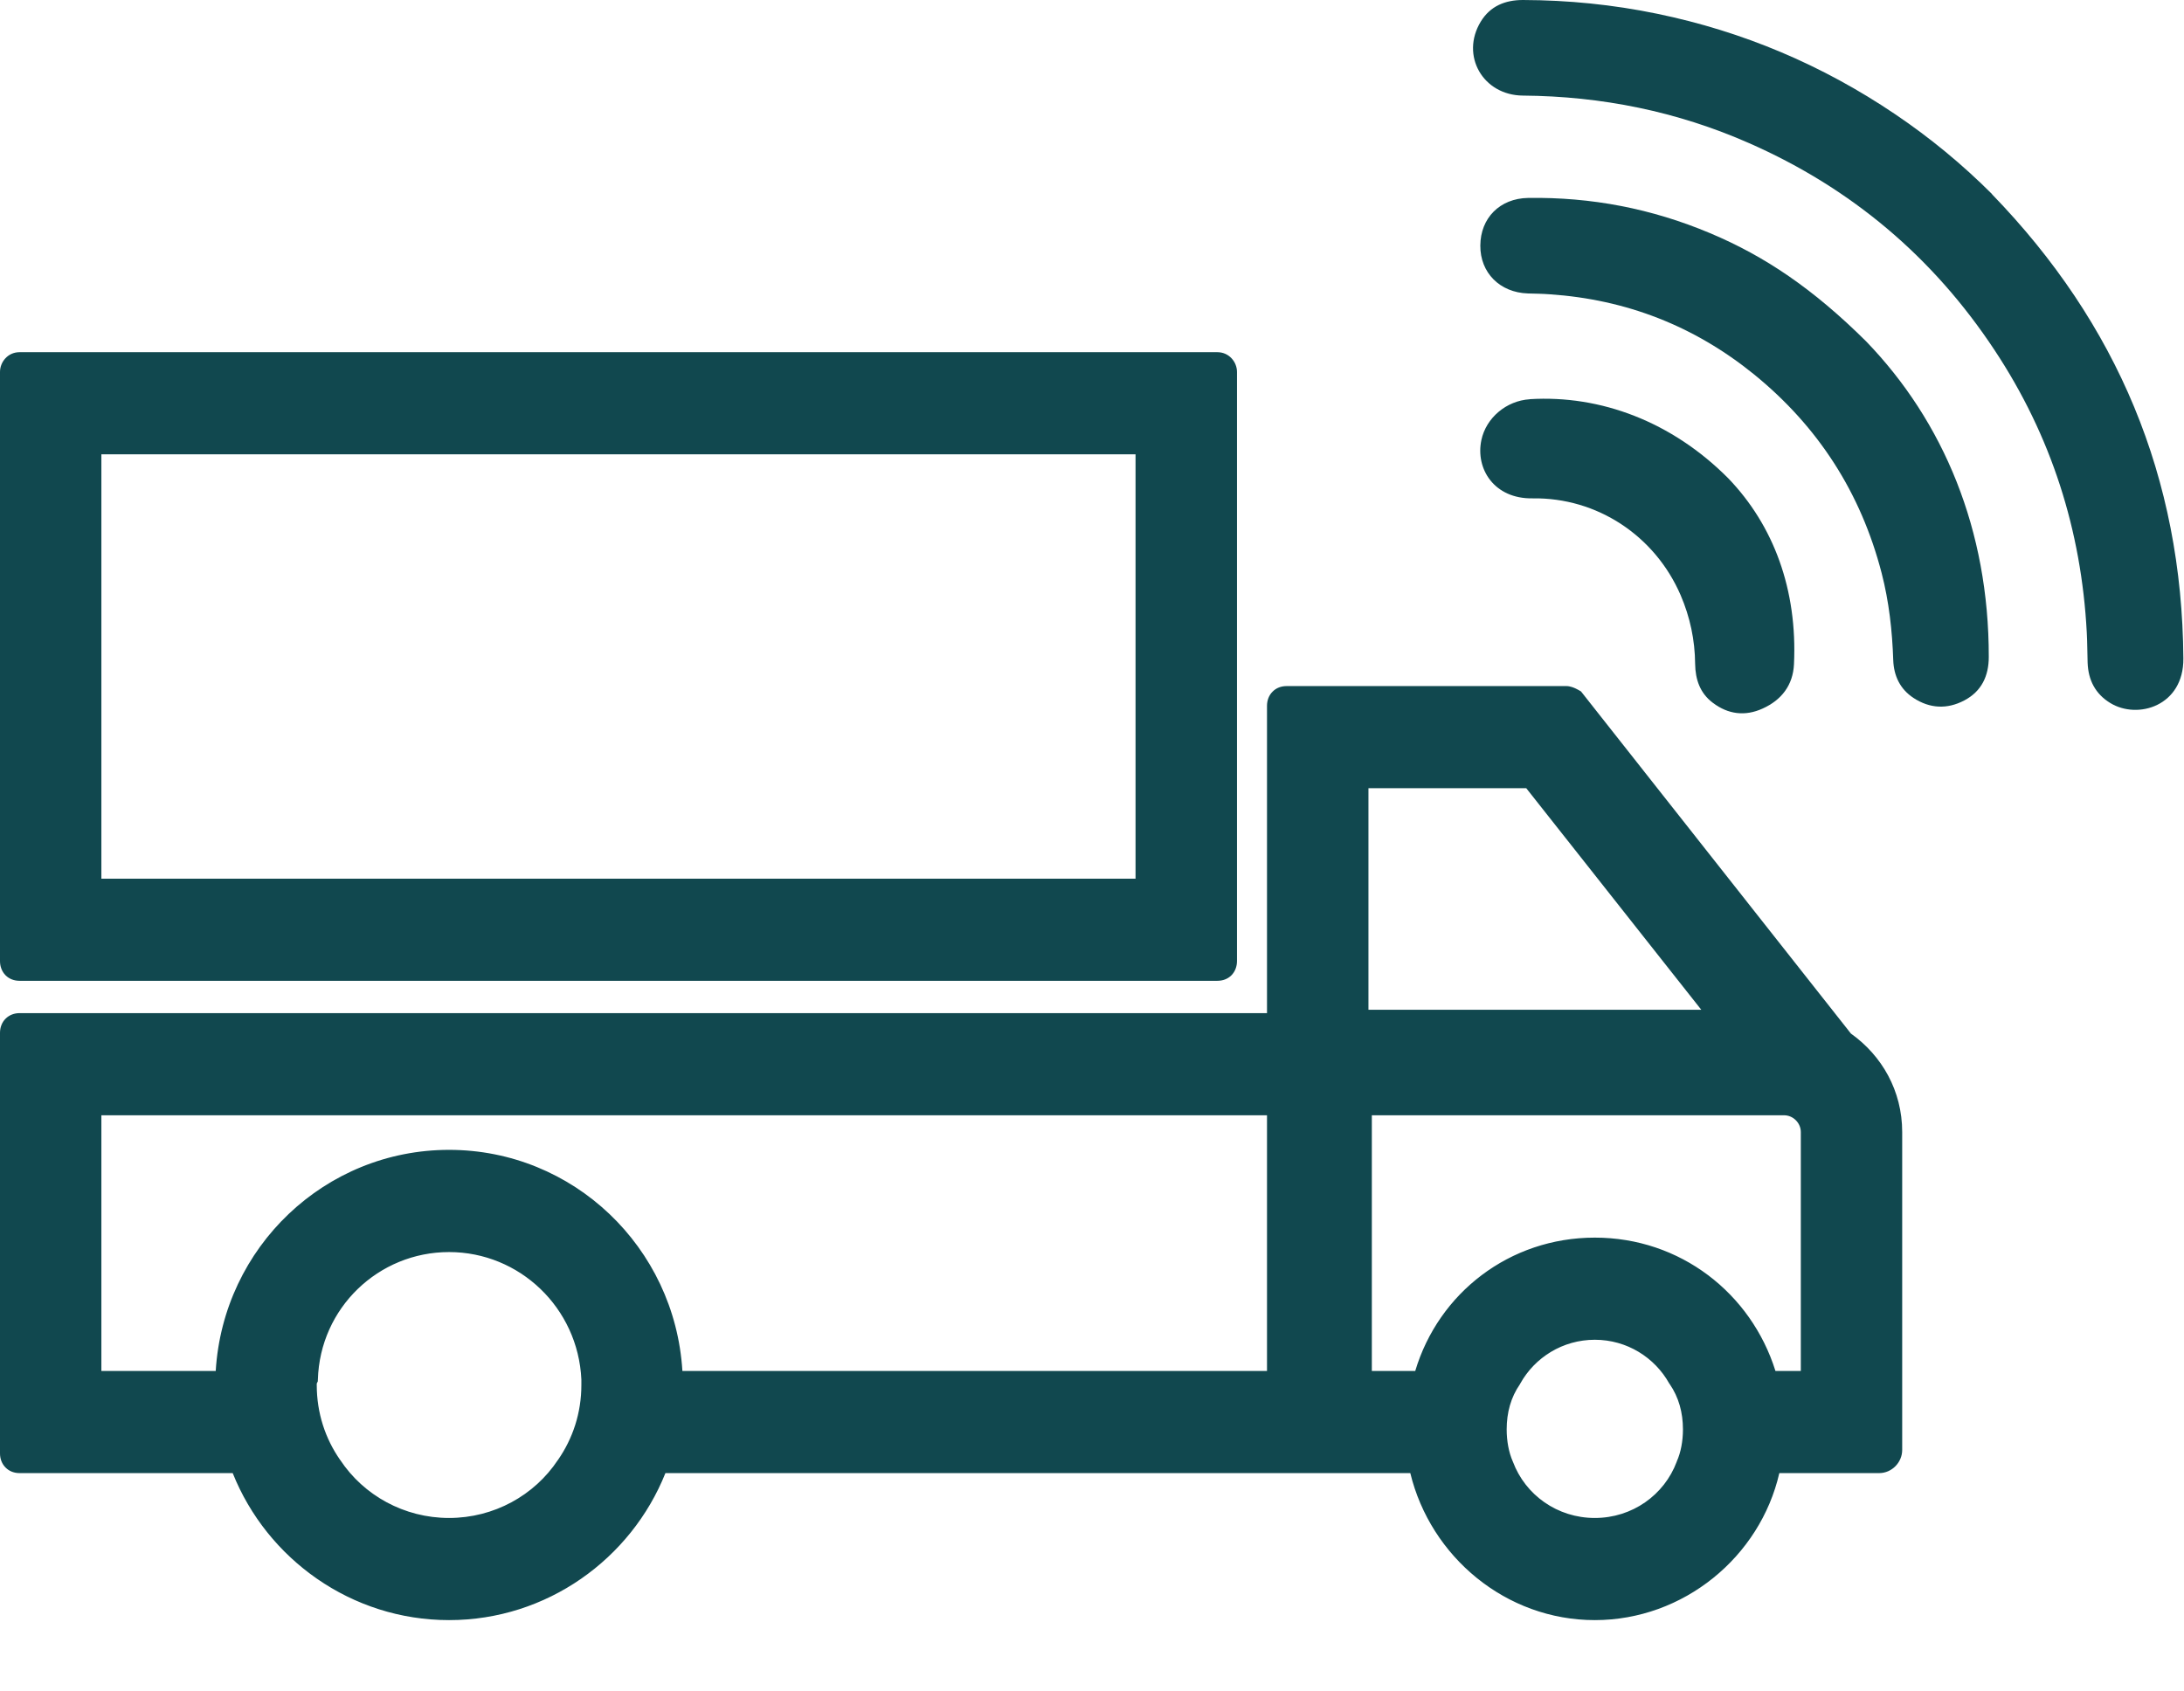
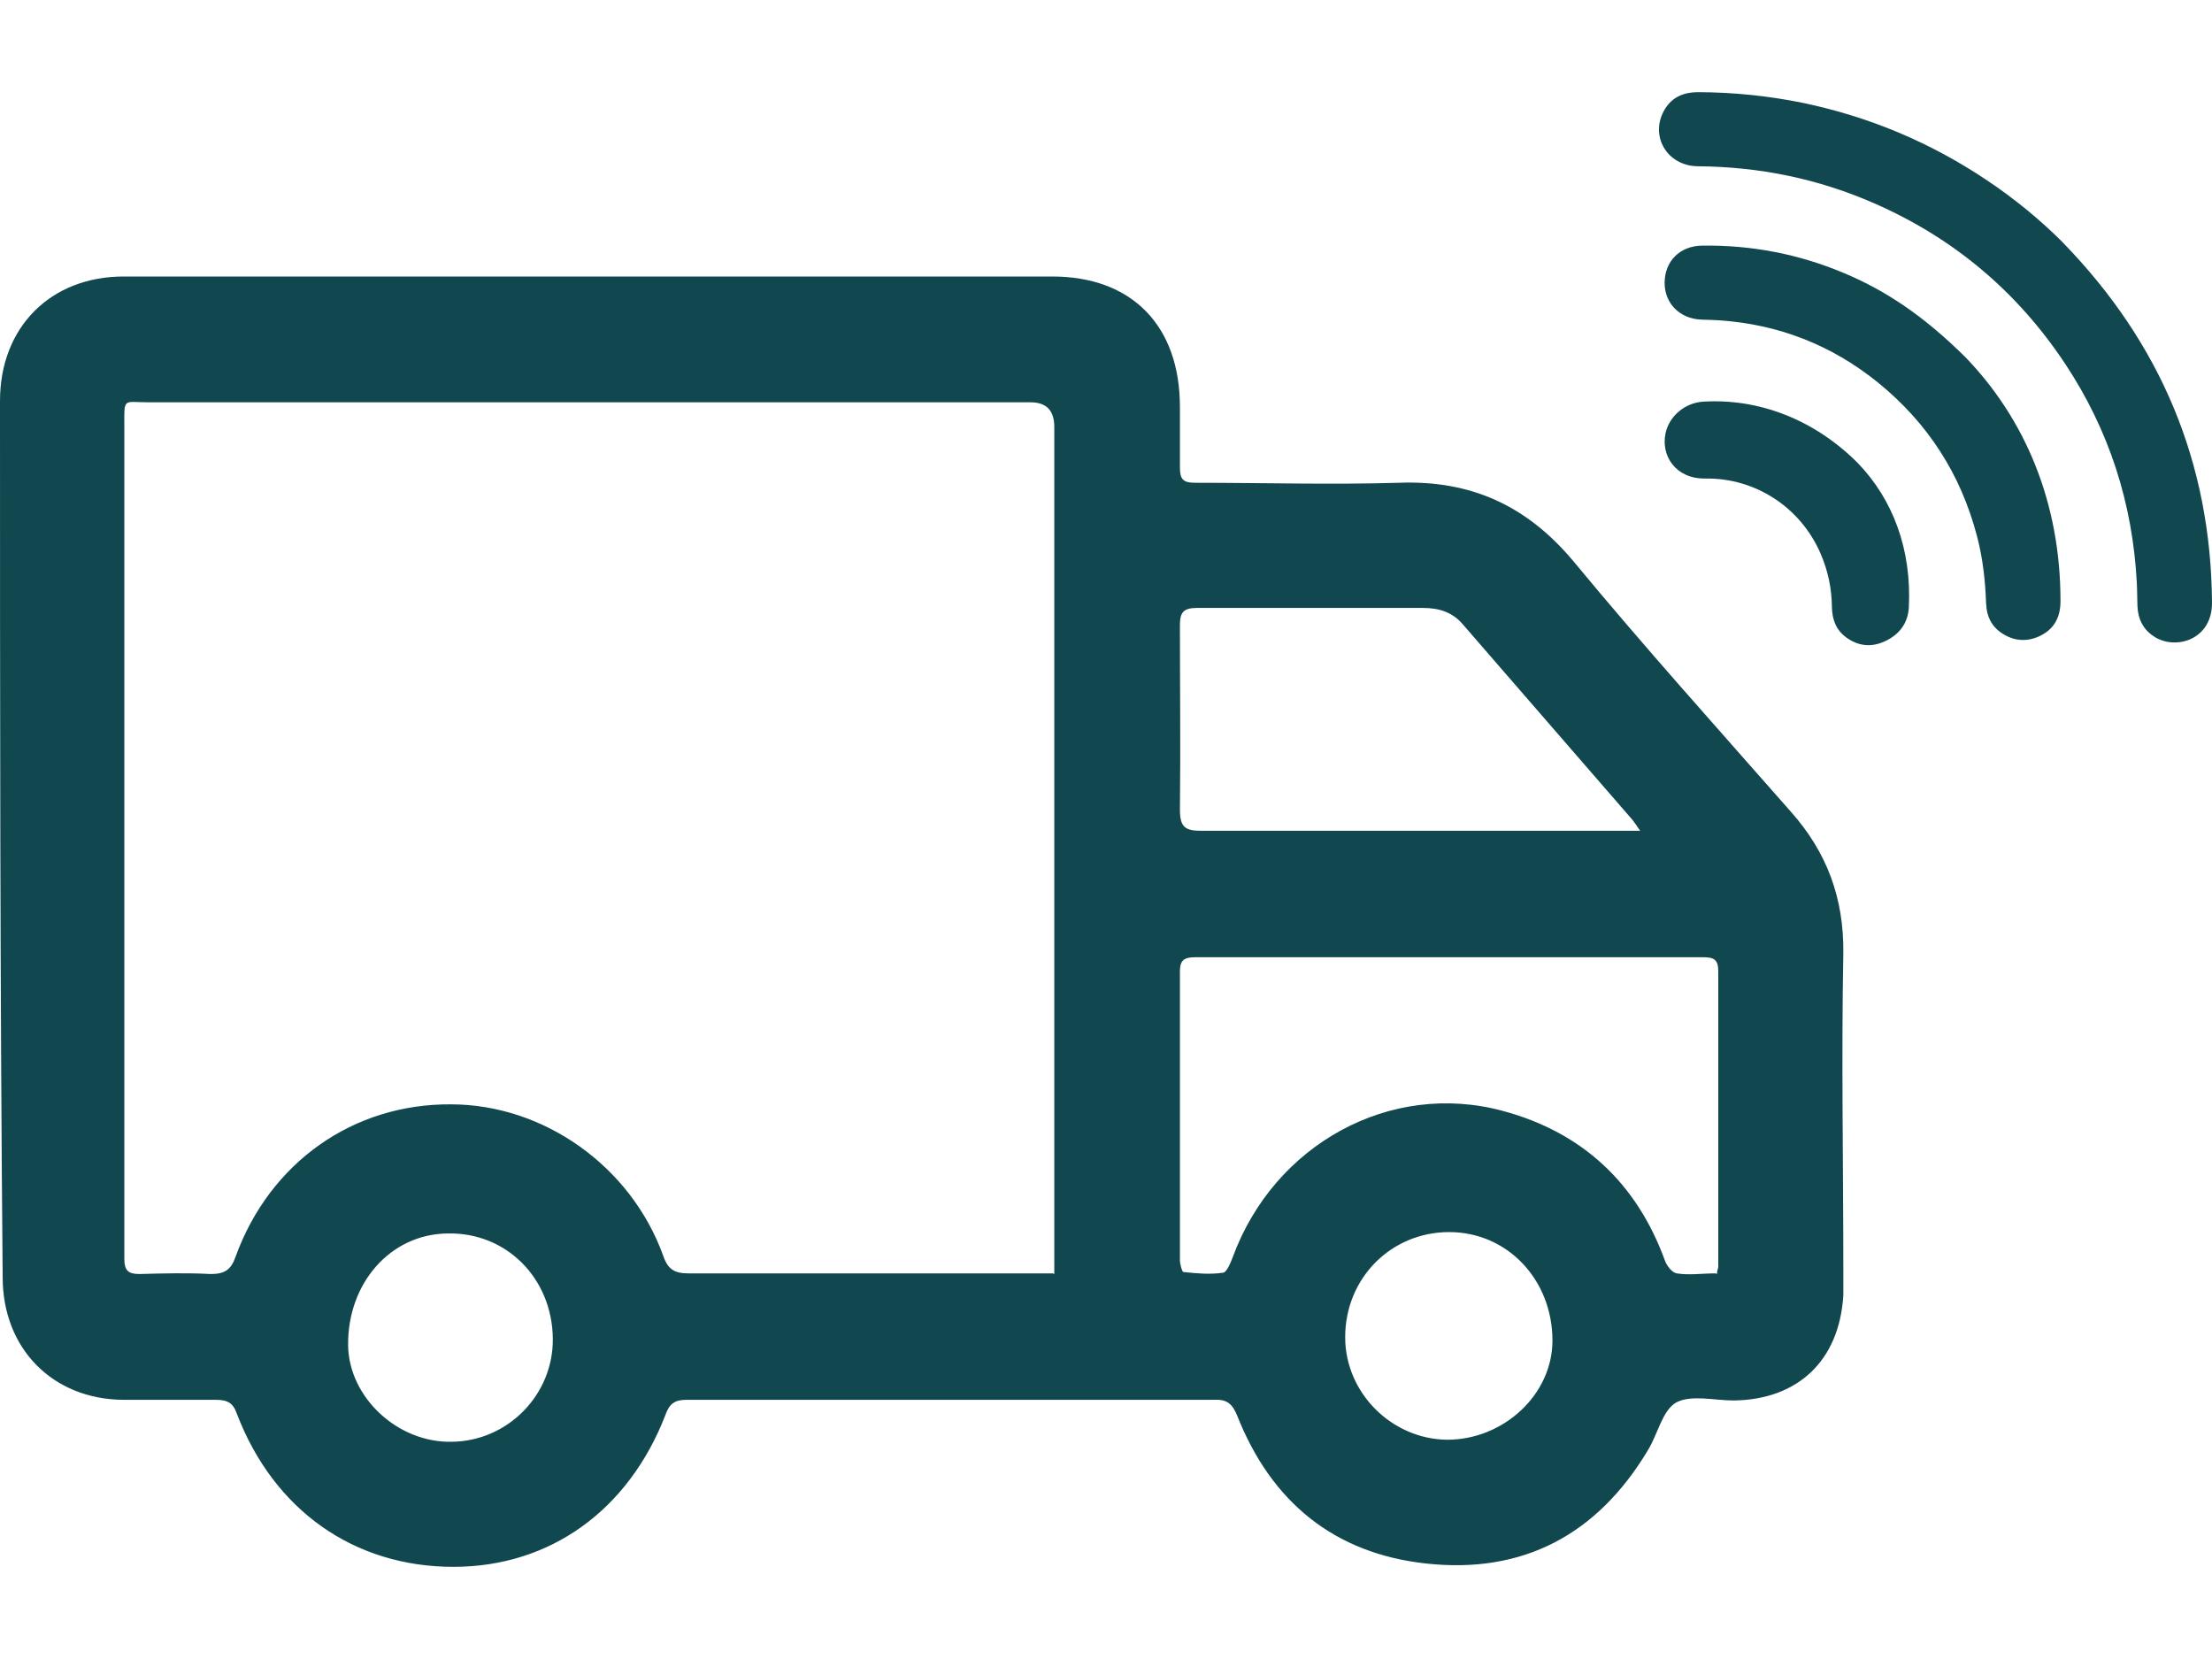
- <svg xmlns="http://www.w3.org/2000/svg" width="31" height="24" viewBox="0 0 31 24" fill="none">
-   <path d="M28.276 2.756C27.852 2.332 27.393 1.954 26.898 1.62C25.866 0.923 24.741 0.447 23.521 0.195C22.892 0.065 22.258 0.002 21.617 0C21.366 0 21.153 0.085 21.018 0.307C20.726 0.787 21.048 1.353 21.617 1.357C22.734 1.366 23.806 1.582 24.829 2.033C26.279 2.671 27.441 3.653 28.312 4.972C29.115 6.186 29.544 7.527 29.62 8.981C29.628 9.124 29.627 9.266 29.632 9.409C29.641 9.653 29.74 9.85 29.953 9.98C30.344 10.22 30.997 10.021 30.991 9.348C30.973 6.783 30.054 4.594 28.275 2.758L28.276 2.756Z" fill="#11484F" />
-   <path d="M26.873 9.372C26.881 9.595 26.97 9.783 27.16 9.908C27.391 10.06 27.638 10.072 27.881 9.944C28.125 9.816 28.229 9.598 28.229 9.326C28.231 7.525 27.589 5.987 26.489 4.847C25.74 4.103 25.053 3.638 24.275 3.311C23.448 2.962 22.586 2.796 21.689 2.81C21.288 2.817 21.014 3.096 21.012 3.486C21.009 3.872 21.289 4.153 21.687 4.166C21.791 4.169 21.894 4.17 21.997 4.178C23.083 4.251 24.051 4.629 24.896 5.314C25.808 6.055 26.413 6.996 26.708 8.135C26.813 8.541 26.859 8.955 26.873 9.373L26.873 9.372Z" fill="#11484F" />
-   <path d="M21.713 5.668C21.382 5.689 21.094 5.931 21.027 6.247C20.94 6.657 21.21 7.084 21.753 7.075C22.671 7.061 23.491 7.607 23.855 8.449C23.989 8.761 24.058 9.086 24.061 9.425C24.064 9.647 24.131 9.842 24.313 9.978C24.53 10.142 24.771 10.172 25.019 10.059C25.288 9.938 25.45 9.726 25.464 9.43C25.514 8.374 25.177 7.461 24.53 6.789C23.733 5.988 22.72 5.605 21.713 5.667V5.668Z" fill="#11484F" />
-   <path d="M0.277 13.806H17.28C17.377 13.806 17.441 13.741 17.441 13.644V5.28C17.441 5.199 17.377 5.118 17.28 5.118H0.277C0.181 5.118 0.116 5.199 0.116 5.28V13.644C0.116 13.741 0.181 13.806 0.277 13.806ZM1.323 6.332H16.235V12.592H1.323V6.332Z" fill="#11484F" />
-   <path d="M26.192 14.76L22.363 9.907C22.363 9.907 22.283 9.858 22.235 9.858H18.262C18.165 9.858 18.101 9.923 18.101 10.02V14.502H0.277C0.181 14.502 0.116 14.566 0.116 14.663V20.633C0.116 20.73 0.181 20.795 0.277 20.795H3.382C3.832 22.008 5.007 22.882 6.374 22.882C7.741 22.882 8.915 22.008 9.366 20.795H20.111C20.353 21.976 21.398 22.882 22.637 22.882C23.875 22.882 24.937 21.976 25.162 20.795H26.674C26.787 20.795 26.884 20.698 26.884 20.584V16.071C26.884 15.521 26.61 15.052 26.192 14.76ZM19.307 11.072H21.72L24.39 14.453H19.307V11.072ZM6.374 21.668C5.698 21.668 5.087 21.328 4.733 20.795C4.508 20.471 4.379 20.083 4.379 19.662C4.379 19.63 4.379 19.614 4.395 19.581C4.427 18.497 5.312 17.656 6.374 17.656C7.436 17.656 8.32 18.497 8.369 19.581V19.662C8.369 20.083 8.24 20.471 8.015 20.795C7.661 21.328 7.066 21.668 6.374 21.668ZM6.374 16.443C4.637 16.443 3.221 17.834 3.173 19.581H1.323V15.715H18.101V19.581H9.575C9.527 17.834 8.111 16.443 6.374 16.443ZM22.637 21.668C22.058 21.668 21.559 21.312 21.366 20.795C21.302 20.649 21.27 20.471 21.27 20.293C21.27 20.034 21.334 19.792 21.479 19.581C21.704 19.177 22.138 18.902 22.637 18.902C23.136 18.902 23.57 19.177 23.795 19.581C23.94 19.792 24.004 20.034 24.004 20.293C24.004 20.471 23.972 20.649 23.908 20.795C23.715 21.312 23.216 21.668 22.637 21.668ZM25.677 19.581H25.114C24.808 18.481 23.827 17.689 22.637 17.689C21.447 17.689 20.465 18.481 20.176 19.581H19.355V15.715H25.323C25.516 15.715 25.677 15.877 25.677 16.071V19.581Z" fill="#11484F" />
-   <path fill-rule="evenodd" clip-rule="evenodd" d="M0 5.28C0 5.14 0.11 5 0.277 5H17.28C17.447 5 17.558 5.14 17.558 5.28V13.644C17.558 13.72 17.532 13.792 17.479 13.846C17.426 13.899 17.355 13.924 17.28 13.924H0.277C0.203 13.924 0.132 13.899 0.079 13.846C0.026 13.792 0 13.72 0 13.644V5.28ZM0.245 5.25C0.237 5.259 0.233 5.271 0.233 5.28V13.644C0.233 13.665 0.239 13.674 0.242 13.677C0.246 13.681 0.255 13.687 0.277 13.687H17.28C17.302 13.687 17.312 13.681 17.315 13.677C17.318 13.674 17.325 13.665 17.325 13.644V5.28C17.325 5.271 17.321 5.259 17.312 5.25C17.305 5.242 17.295 5.237 17.28 5.237H0.277C0.263 5.237 0.253 5.242 0.245 5.25ZM1.206 6.213H16.351V12.711H1.206V6.213ZM1.439 6.45V12.474H16.118V6.45H1.439ZM18.063 9.819C18.116 9.765 18.187 9.74 18.262 9.74H22.235C22.287 9.74 22.34 9.763 22.366 9.775C22.381 9.782 22.395 9.79 22.405 9.795L22.417 9.802L22.421 9.804L22.422 9.805L22.441 9.816L26.272 14.673C26.711 14.985 27 15.485 27 16.071V20.584C27 20.764 26.85 20.913 26.674 20.913H25.256C24.983 22.103 23.897 23 22.637 23C21.375 23 20.306 22.101 20.018 20.913H9.445C8.958 22.132 7.762 23 6.374 23C4.986 23 3.79 22.132 3.303 20.913H0.277C0.203 20.913 0.132 20.888 0.079 20.834C0.026 20.781 0 20.709 0 20.633V14.663C0 14.587 0.026 14.515 0.079 14.462C0.132 14.409 0.203 14.383 0.277 14.383H17.984V10.02C17.984 9.944 18.01 9.872 18.063 9.819ZM22.287 10C22.282 9.997 22.276 9.994 22.269 9.991C22.259 9.986 22.249 9.982 22.241 9.979C22.236 9.978 22.233 9.977 22.232 9.977H18.262C18.239 9.977 18.23 9.984 18.227 9.987C18.224 9.99 18.217 9.999 18.217 10.02V14.62H0.277C0.255 14.62 0.246 14.627 0.242 14.63C0.239 14.633 0.233 14.642 0.233 14.663V20.633C0.233 20.654 0.239 20.663 0.242 20.666C0.246 20.669 0.255 20.676 0.277 20.676H3.462L3.491 20.753C3.924 21.921 5.056 22.763 6.374 22.763C7.692 22.763 8.823 21.921 9.257 20.753L9.285 20.676H20.206L20.225 20.77C20.456 21.898 21.455 22.763 22.637 22.763C23.82 22.763 24.834 21.897 25.048 20.772L25.066 20.676H26.674C26.724 20.676 26.767 20.631 26.767 20.584V16.071C26.767 15.563 26.515 15.129 26.126 14.858L26.112 14.848L22.287 10ZM19.191 10.953H21.776L24.633 14.571H19.191V10.953ZM19.424 11.19V14.335H24.148L21.664 11.19H19.424ZM1.206 15.596H18.217V19.7H9.462L9.459 19.585C9.412 17.902 8.049 16.561 6.374 16.561C4.699 16.561 3.336 17.902 3.289 19.585L3.286 19.7H1.206V15.596ZM1.439 15.833V19.463H3.062C3.169 17.705 4.613 16.324 6.374 16.324C8.135 16.324 9.579 17.705 9.686 19.463H17.984V15.833H1.439ZM19.239 15.596H25.323C25.579 15.596 25.794 15.81 25.794 16.071V19.7H25.026L25.002 19.613C24.711 18.564 23.759 17.807 22.637 17.807C21.515 17.807 20.564 18.564 20.288 19.612L20.265 19.7H19.239V15.596ZM19.472 15.833V19.463H20.088C20.419 18.357 21.426 17.57 22.637 17.57C23.849 17.57 24.855 18.358 25.201 19.463H25.561V16.071C25.561 15.943 25.453 15.833 25.323 15.833H19.472ZM4.28 19.554C4.326 18.416 5.243 17.538 6.374 17.538C7.513 17.538 8.434 18.428 8.485 19.576L8.485 19.581L8.485 19.662C8.485 20.108 8.349 20.519 8.11 20.862C7.735 21.428 7.104 21.787 6.374 21.787C5.66 21.787 5.013 21.428 4.637 20.862C4.399 20.519 4.263 20.108 4.263 19.662L4.263 19.659C4.263 19.645 4.263 19.624 4.266 19.602C4.269 19.585 4.274 19.569 4.28 19.554ZM8.252 19.584C8.205 18.566 7.374 17.775 6.374 17.775C5.373 17.775 4.542 18.567 4.512 19.585L4.511 19.611L4.499 19.635C4.497 19.639 4.496 19.641 4.496 19.642C4.496 19.642 4.496 19.643 4.496 19.645L4.496 19.662C4.496 20.058 4.616 20.422 4.828 20.726L4.83 20.728C5.162 21.229 5.737 21.55 6.374 21.55C7.011 21.55 7.586 21.229 7.918 20.728L7.92 20.726C8.131 20.422 8.252 20.058 8.252 19.662V19.584ZM21.38 19.518C21.626 19.08 22.098 18.783 22.637 18.783C23.176 18.783 23.647 19.08 23.894 19.518C24.052 19.75 24.121 20.016 24.121 20.293C24.121 20.483 24.087 20.677 24.015 20.84C23.804 21.403 23.262 21.787 22.637 21.787C22.012 21.787 21.47 21.403 21.259 20.84C21.187 20.677 21.153 20.483 21.153 20.293C21.153 20.016 21.222 19.75 21.38 19.518ZM22.637 19.02C22.181 19.02 21.785 19.272 21.58 19.64L21.575 19.65C21.445 19.837 21.386 20.055 21.386 20.293C21.386 20.458 21.416 20.619 21.472 20.746L21.475 20.753C21.651 21.223 22.105 21.55 22.637 21.55C23.169 21.55 23.623 21.223 23.799 20.753L23.801 20.746C23.858 20.619 23.888 20.458 23.888 20.293C23.888 20.055 23.829 19.837 23.7 19.649L23.693 19.64C23.488 19.272 23.093 19.02 22.637 19.02Z" fill="#11484F" />
+ <svg xmlns="http://www.w3.org/2000/svg" width="24" height="18" viewBox="0 0 24 18" fill="none">
+   <path d="M6.405 3C8.076 3 9.746 3 11.417 3C12.281 3 12.802 3.534 12.802 4.415C12.802 4.632 12.802 4.856 12.802 5.072C12.802 5.202 12.838 5.238 12.967 5.238C13.702 5.238 14.445 5.26 15.18 5.238C15.958 5.209 16.565 5.484 17.072 6.09C17.836 7.014 18.636 7.903 19.429 8.805C19.821 9.245 20.007 9.744 20 10.343C19.978 11.484 20 12.624 20 13.765C20 13.859 20 13.96 20 14.054C19.957 14.762 19.507 15.188 18.807 15.195C18.6 15.195 18.35 15.13 18.186 15.217C18.036 15.303 17.986 15.563 17.879 15.736C17.329 16.653 16.523 17.079 15.473 16.964C14.48 16.856 13.795 16.3 13.424 15.361C13.374 15.238 13.316 15.181 13.181 15.188C11.267 15.188 9.361 15.188 7.447 15.188C7.319 15.188 7.262 15.231 7.219 15.354C6.819 16.386 5.969 17 4.92 17C3.841 17 2.97 16.386 2.57 15.339C2.528 15.217 2.463 15.188 2.342 15.188C2.006 15.188 1.671 15.188 1.335 15.188C0.571 15.181 0.029 14.632 0.029 13.859C0 10.697 0 7.527 0 4.35C0 3.549 0.55 3 1.342 3C3.027 3 4.72 3 6.405 3ZM11.439 13.823C11.439 13.722 11.439 13.65 11.439 13.578C11.439 10.596 11.439 7.614 11.439 4.632C11.439 4.454 11.353 4.365 11.182 4.365C7.99 4.365 4.805 4.365 1.614 4.365C1.328 4.365 1.349 4.307 1.349 4.639C1.349 7.26 1.349 9.888 1.349 12.509C1.349 12.892 1.349 13.274 1.349 13.657C1.349 13.787 1.392 13.823 1.514 13.823C1.771 13.816 2.028 13.809 2.285 13.823C2.435 13.823 2.506 13.78 2.556 13.635C2.928 12.61 3.834 11.975 4.891 11.982C5.898 11.982 6.847 12.653 7.197 13.628C7.247 13.773 7.319 13.816 7.469 13.816C8.718 13.816 9.968 13.816 11.217 13.816H11.424L11.439 13.823ZM18.629 13.823C18.629 13.78 18.643 13.765 18.643 13.744C18.643 12.675 18.643 11.607 18.643 10.538C18.643 10.408 18.593 10.386 18.479 10.386C16.644 10.386 14.802 10.386 12.967 10.386C12.852 10.386 12.802 10.415 12.802 10.538C12.802 11.585 12.802 12.624 12.802 13.671C12.802 13.715 12.824 13.794 12.838 13.801C12.981 13.816 13.124 13.83 13.267 13.809C13.309 13.809 13.352 13.7 13.374 13.643C13.823 12.415 15.087 11.722 16.308 12.054C17.165 12.285 17.758 12.834 18.065 13.679C18.086 13.736 18.143 13.809 18.193 13.816C18.329 13.838 18.465 13.816 18.615 13.816L18.629 13.823ZM17.801 9.022C17.758 8.957 17.736 8.928 17.715 8.899C17.101 8.191 16.487 7.484 15.873 6.776C15.758 6.639 15.609 6.596 15.437 6.596C14.623 6.596 13.802 6.596 12.988 6.596C12.838 6.596 12.802 6.646 12.802 6.783C12.802 7.448 12.81 8.119 12.802 8.783C12.802 8.978 12.86 9.014 13.038 9.014C14.552 9.014 16.066 9.014 17.572 9.014H17.794L17.801 9.022ZM15.723 13.368C15.095 13.368 14.595 13.866 14.595 14.509C14.595 15.108 15.095 15.614 15.701 15.621C16.315 15.621 16.844 15.13 16.844 14.545C16.844 13.888 16.358 13.368 15.723 13.368ZM5.998 14.524C5.991 13.866 5.491 13.368 4.855 13.383C4.234 13.39 3.77 13.924 3.777 14.596C3.784 15.159 4.313 15.657 4.905 15.643C5.512 15.635 6.005 15.13 5.998 14.524Z" fill="#11484F" />
+   <path d="M22.384 2.633C22.132 2.381 21.859 2.158 21.564 1.96C20.95 1.547 20.28 1.265 19.555 1.115C19.181 1.039 18.803 1.001 18.422 1C18.272 1 18.146 1.051 18.065 1.182C17.891 1.466 18.083 1.801 18.422 1.804C19.086 1.809 19.724 1.938 20.333 2.205C21.196 2.582 21.887 3.164 22.406 3.946C22.883 4.665 23.139 5.46 23.184 6.321C23.189 6.406 23.188 6.49 23.191 6.575C23.197 6.719 23.255 6.836 23.382 6.913C23.615 7.055 24.003 6.937 24 6.538C23.989 5.019 23.442 3.722 22.384 2.634L22.384 2.633Z" fill="#11484F" />
+   <path d="M21.55 6.553C21.554 6.685 21.607 6.796 21.72 6.87C21.857 6.961 22.004 6.967 22.149 6.892C22.294 6.816 22.356 6.687 22.356 6.525C22.358 5.458 21.975 4.547 21.321 3.872C20.875 3.431 20.466 3.155 20.003 2.961C19.512 2.755 18.998 2.657 18.465 2.665C18.226 2.669 18.063 2.834 18.061 3.066C18.06 3.294 18.227 3.46 18.463 3.468C18.525 3.47 18.587 3.471 18.648 3.475C19.294 3.518 19.87 3.742 20.373 4.148C20.916 4.588 21.275 5.145 21.451 5.82C21.514 6.06 21.541 6.305 21.549 6.553L21.55 6.553Z" fill="#11484F" />
+   <path d="M18.479 4.358C18.282 4.37 18.111 4.514 18.071 4.701C18.019 4.944 18.18 5.197 18.503 5.192C19.049 5.184 19.537 5.507 19.753 6.006C19.833 6.191 19.874 6.384 19.876 6.584C19.878 6.716 19.918 6.831 20.026 6.912C20.155 7.009 20.298 7.027 20.446 6.96C20.606 6.888 20.702 6.763 20.711 6.587C20.741 5.962 20.54 5.42 20.155 5.022C19.681 4.548 19.078 4.321 18.479 4.358V4.358Z" fill="#11484F" />
</svg>
